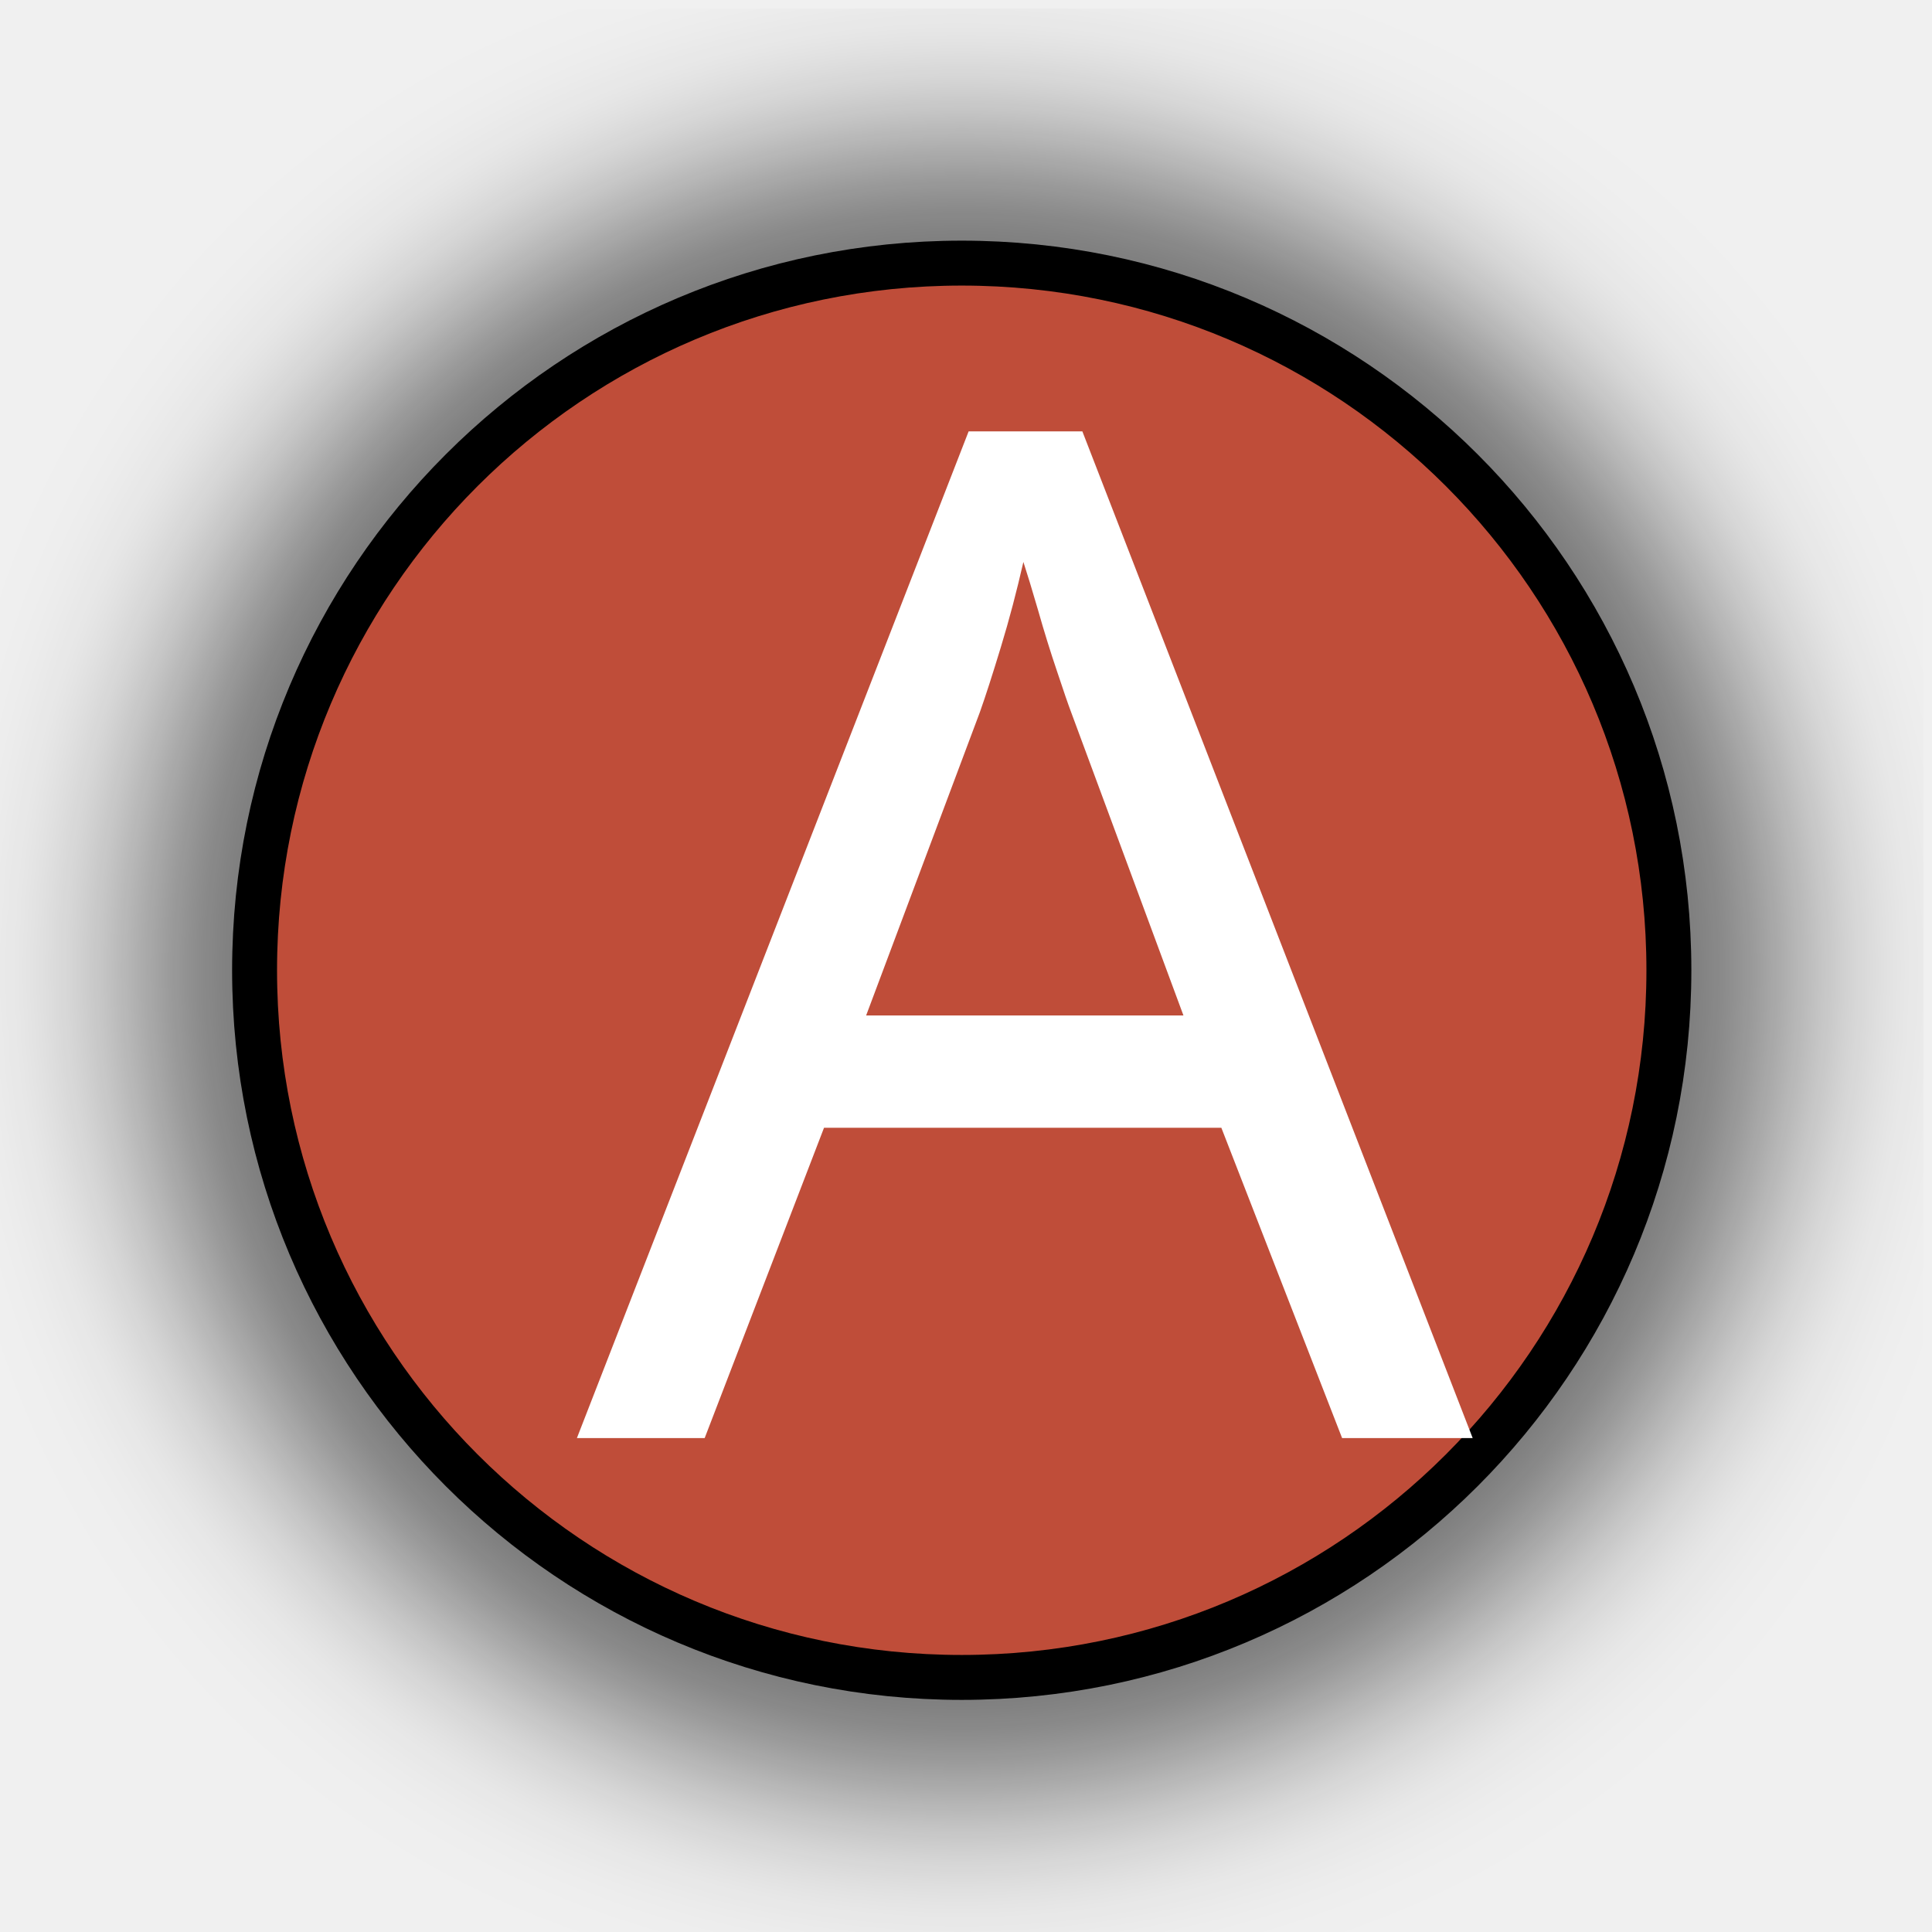
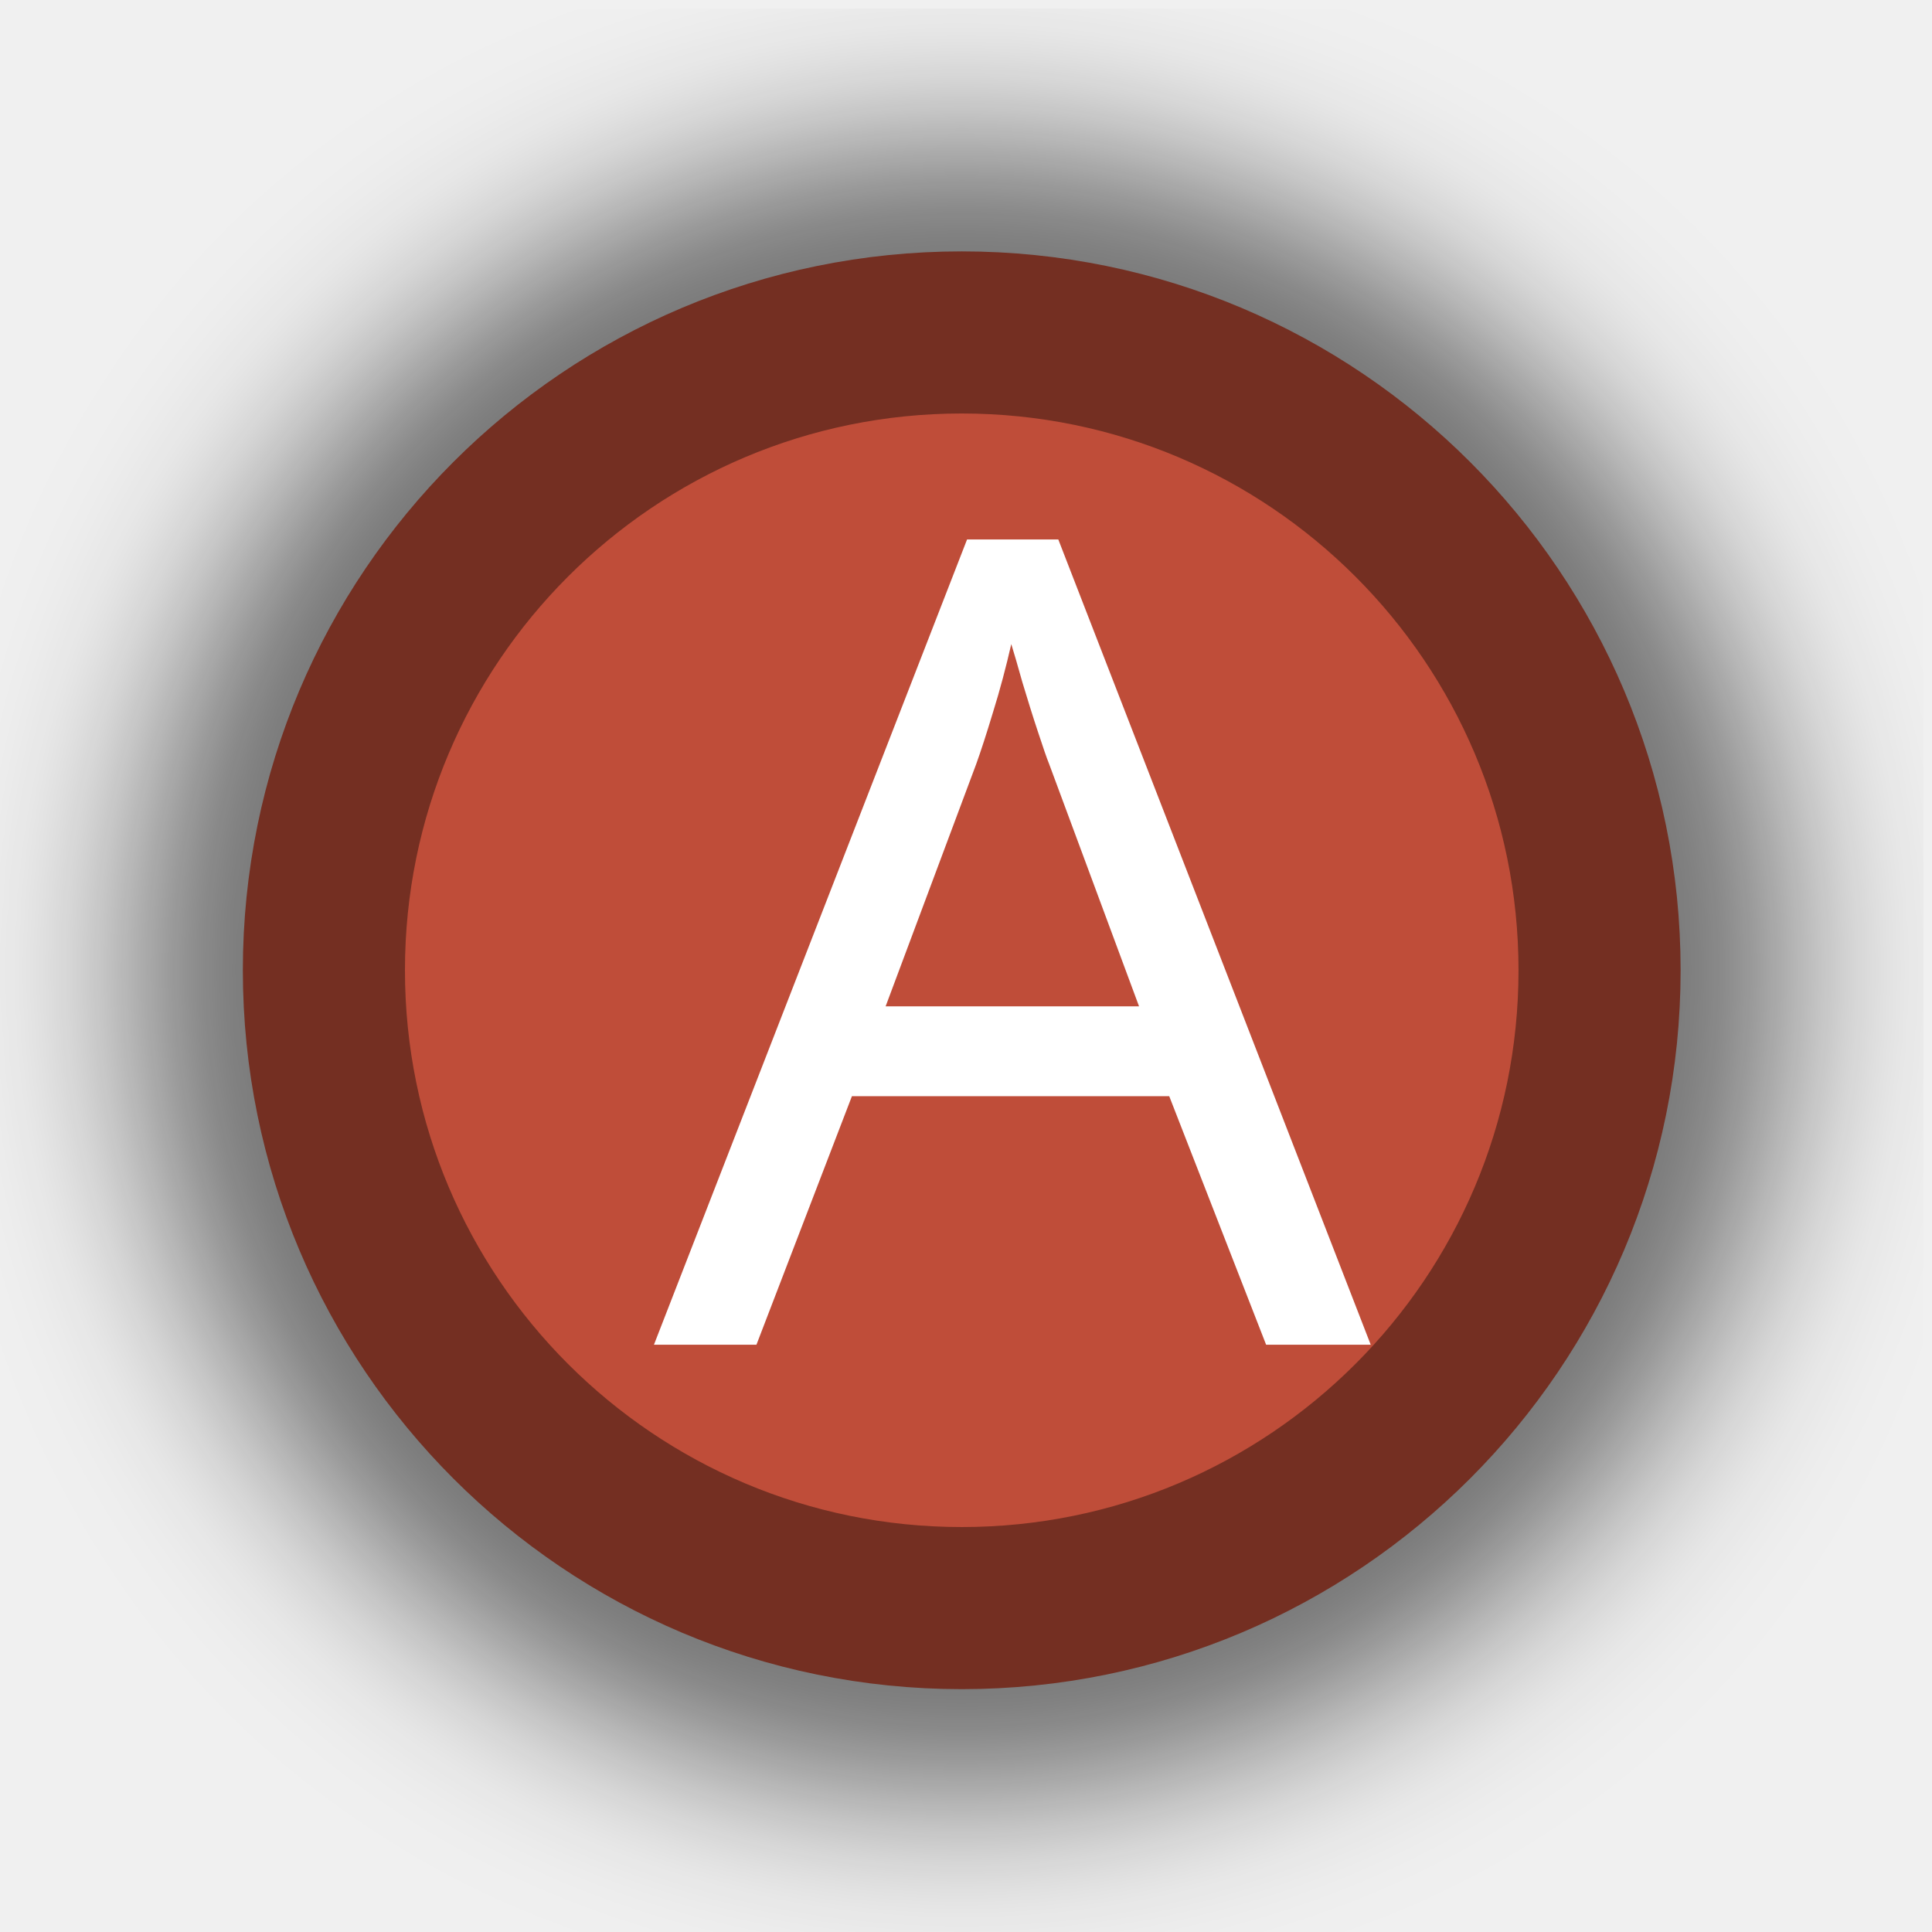
<svg xmlns="http://www.w3.org/2000/svg" width="43" height="43" viewBox="0 0 43 43" id="svg4257" version="1.1">
  <defs id="defs4259">
-     <filter style="color-interpolation-filters:sRGB" id="filter5573" x="-0.18" width="1.36" y="-0.18" height="1.36">
-       <feGaussianBlur stdDeviation="2.361" id="feGaussianBlur5575" />
+     <filter style="color-interpolation-filters:sRGB" id="filter5573-2" x="-0.18" width="1.36" y="-0.18" height="1.36">
+       <feGaussianBlur stdDeviation="2.361" id="feGaussianBlur5575-2" />
    </filter>
  </defs>
  <g id="layer1" transform="translate(0,-1009.362)">
-     <g id="g4158">
-       <ellipse ry="15.739" rx="15.739" cy="1030.957" cx="21.405" id="circle5435" style="opacity:1;fill:none;fill-opacity:1;stroke:#000000;stroke-width:3;stroke-linecap:butt;stroke-linejoin:miter;stroke-miterlimit:4;stroke-dasharray:none;stroke-dashoffset:0;stroke-opacity:1;filter:url(#filter5573)" />
-       <ellipse ry="15.739" rx="15.739" style="opacity:1;fill:#bf4d39;fill-opacity:1;stroke:#000000;stroke-width:1;stroke-linecap:butt;stroke-linejoin:miter;stroke-miterlimit:4;stroke-dasharray:none;stroke-dashoffset:0;stroke-opacity:1" id="circle5437" cx="21.405" cy="1030.957" />
-       <text transform="scale(0.9999984,1.000002)" xml:space="preserve" style="font-style:normal;font-weight:normal;font-size:21.76px;line-height:125%;font-family:Sans;letter-spacing:0px;word-spacing:0px;fill:#ffffff;fill-opacity:1;stroke:none" x="12.839" y="1041.369" id="text5439">
-         <tspan id="tspan5441" x="12.839" y="1041.369" style="font-style:normal;font-variant:normal;font-weight:normal;font-stretch:normal;font-size:31.25px;font-family:saxMono;-inkscape-font-specification:saxMono;fill:#ffffff">A</tspan>
-       </text>
-     </g>
+     <ellipse style="opacity:1;fill:none;fill-opacity:1;stroke:#000000;stroke-width:3;stroke-linecap:butt;stroke-linejoin:miter;stroke-miterlimit:4;stroke-dasharray:none;stroke-dashoffset:0;stroke-opacity:1;filter:url(#filter5573-2)" id="circle5435-8" cx="21.405" cy="1030.957" rx="15.739" ry="15.739" />
+     <circle cy="1030.957" cx="21.405" id="circle5437-9" style="opacity:1;fill:#bf4d39;fill-opacity:1;stroke:#742f22;stroke-width:3.608;stroke-linecap:butt;stroke-linejoin:miter;stroke-miterlimit:4;stroke-dasharray:none;stroke-dashoffset:0;stroke-opacity:1" r="14.196" />
+     <text id="text5439-7" y="1039.286" x="14.553" style="font-style:normal;font-weight:normal;font-size:25.086px;line-height:125%;font-family:Sans;letter-spacing:0px;word-spacing:0px;fill:#ffffff;fill-opacity:1;stroke:none" xml:space="preserve" transform="scale(0.9999984,1.000002)">
+       <tspan style="font-style:normal;font-variant:normal;font-weight:normal;font-stretch:normal;font-size:25px;font-family:saxMono;-inkscape-font-specification:saxMono;fill:#ffffff" y="1039.286" x="14.553" id="tspan5441-3">A</tspan>
+     </text>
  </g>
</svg>
